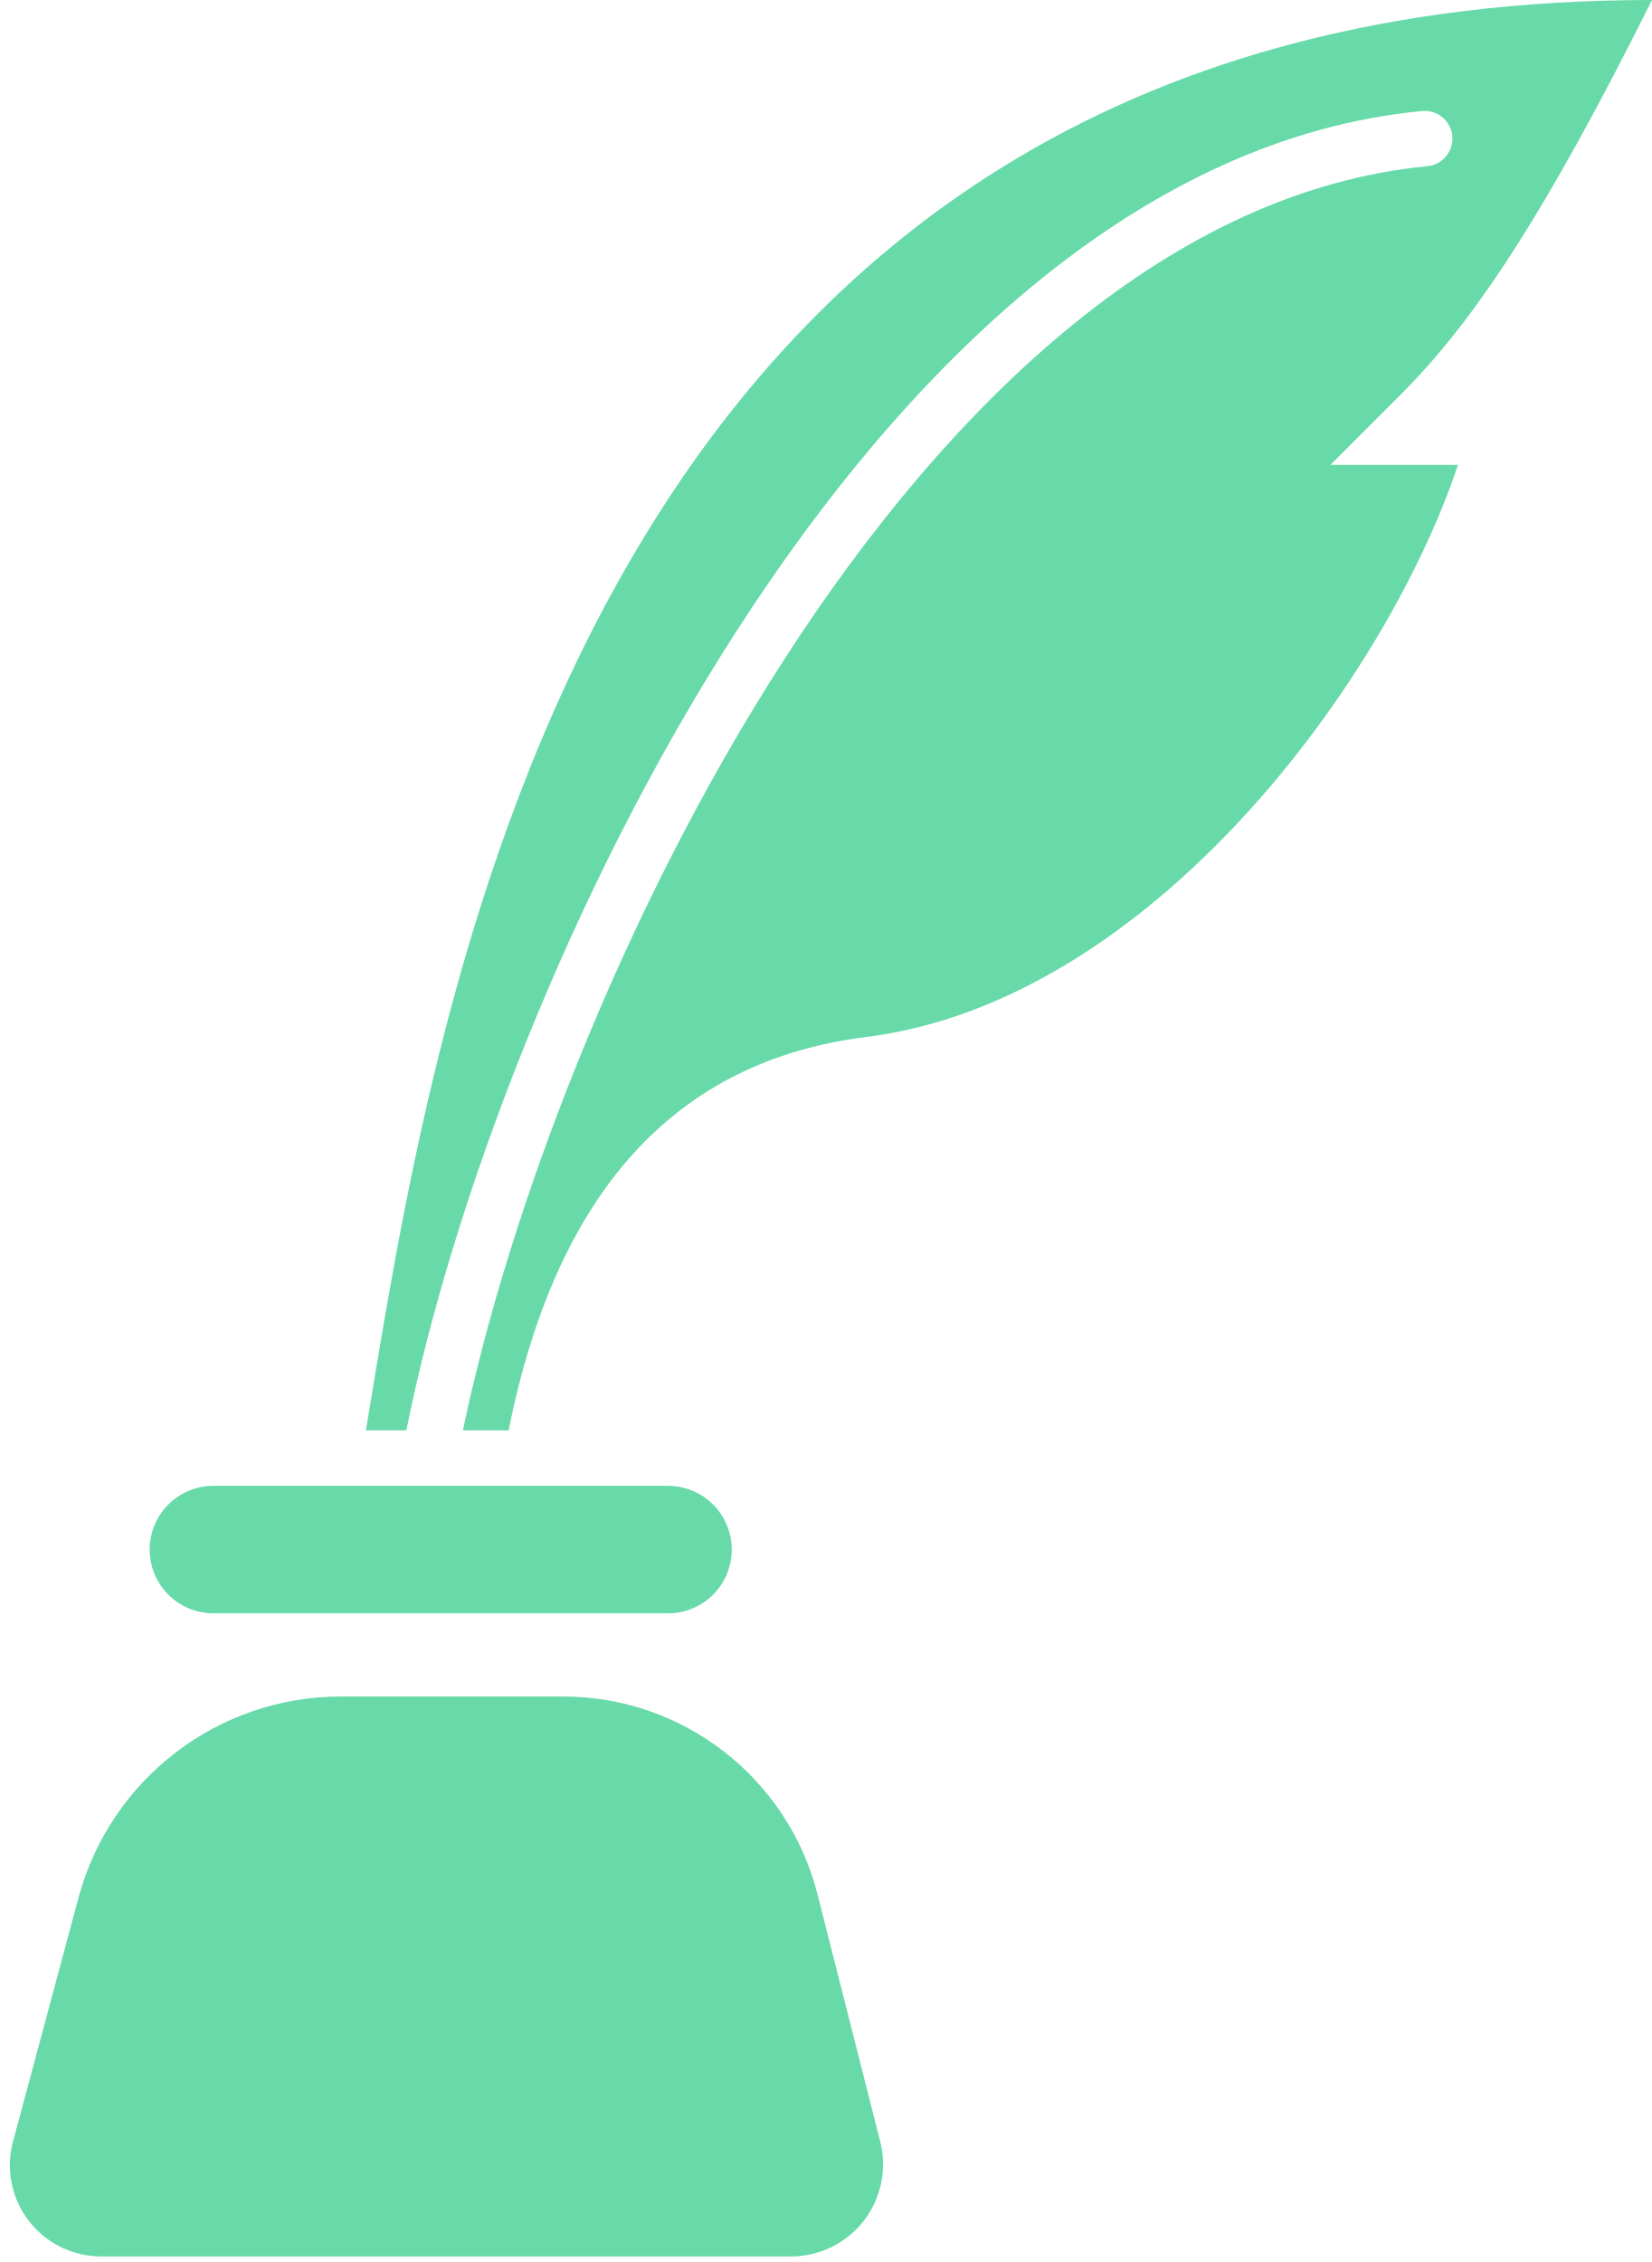
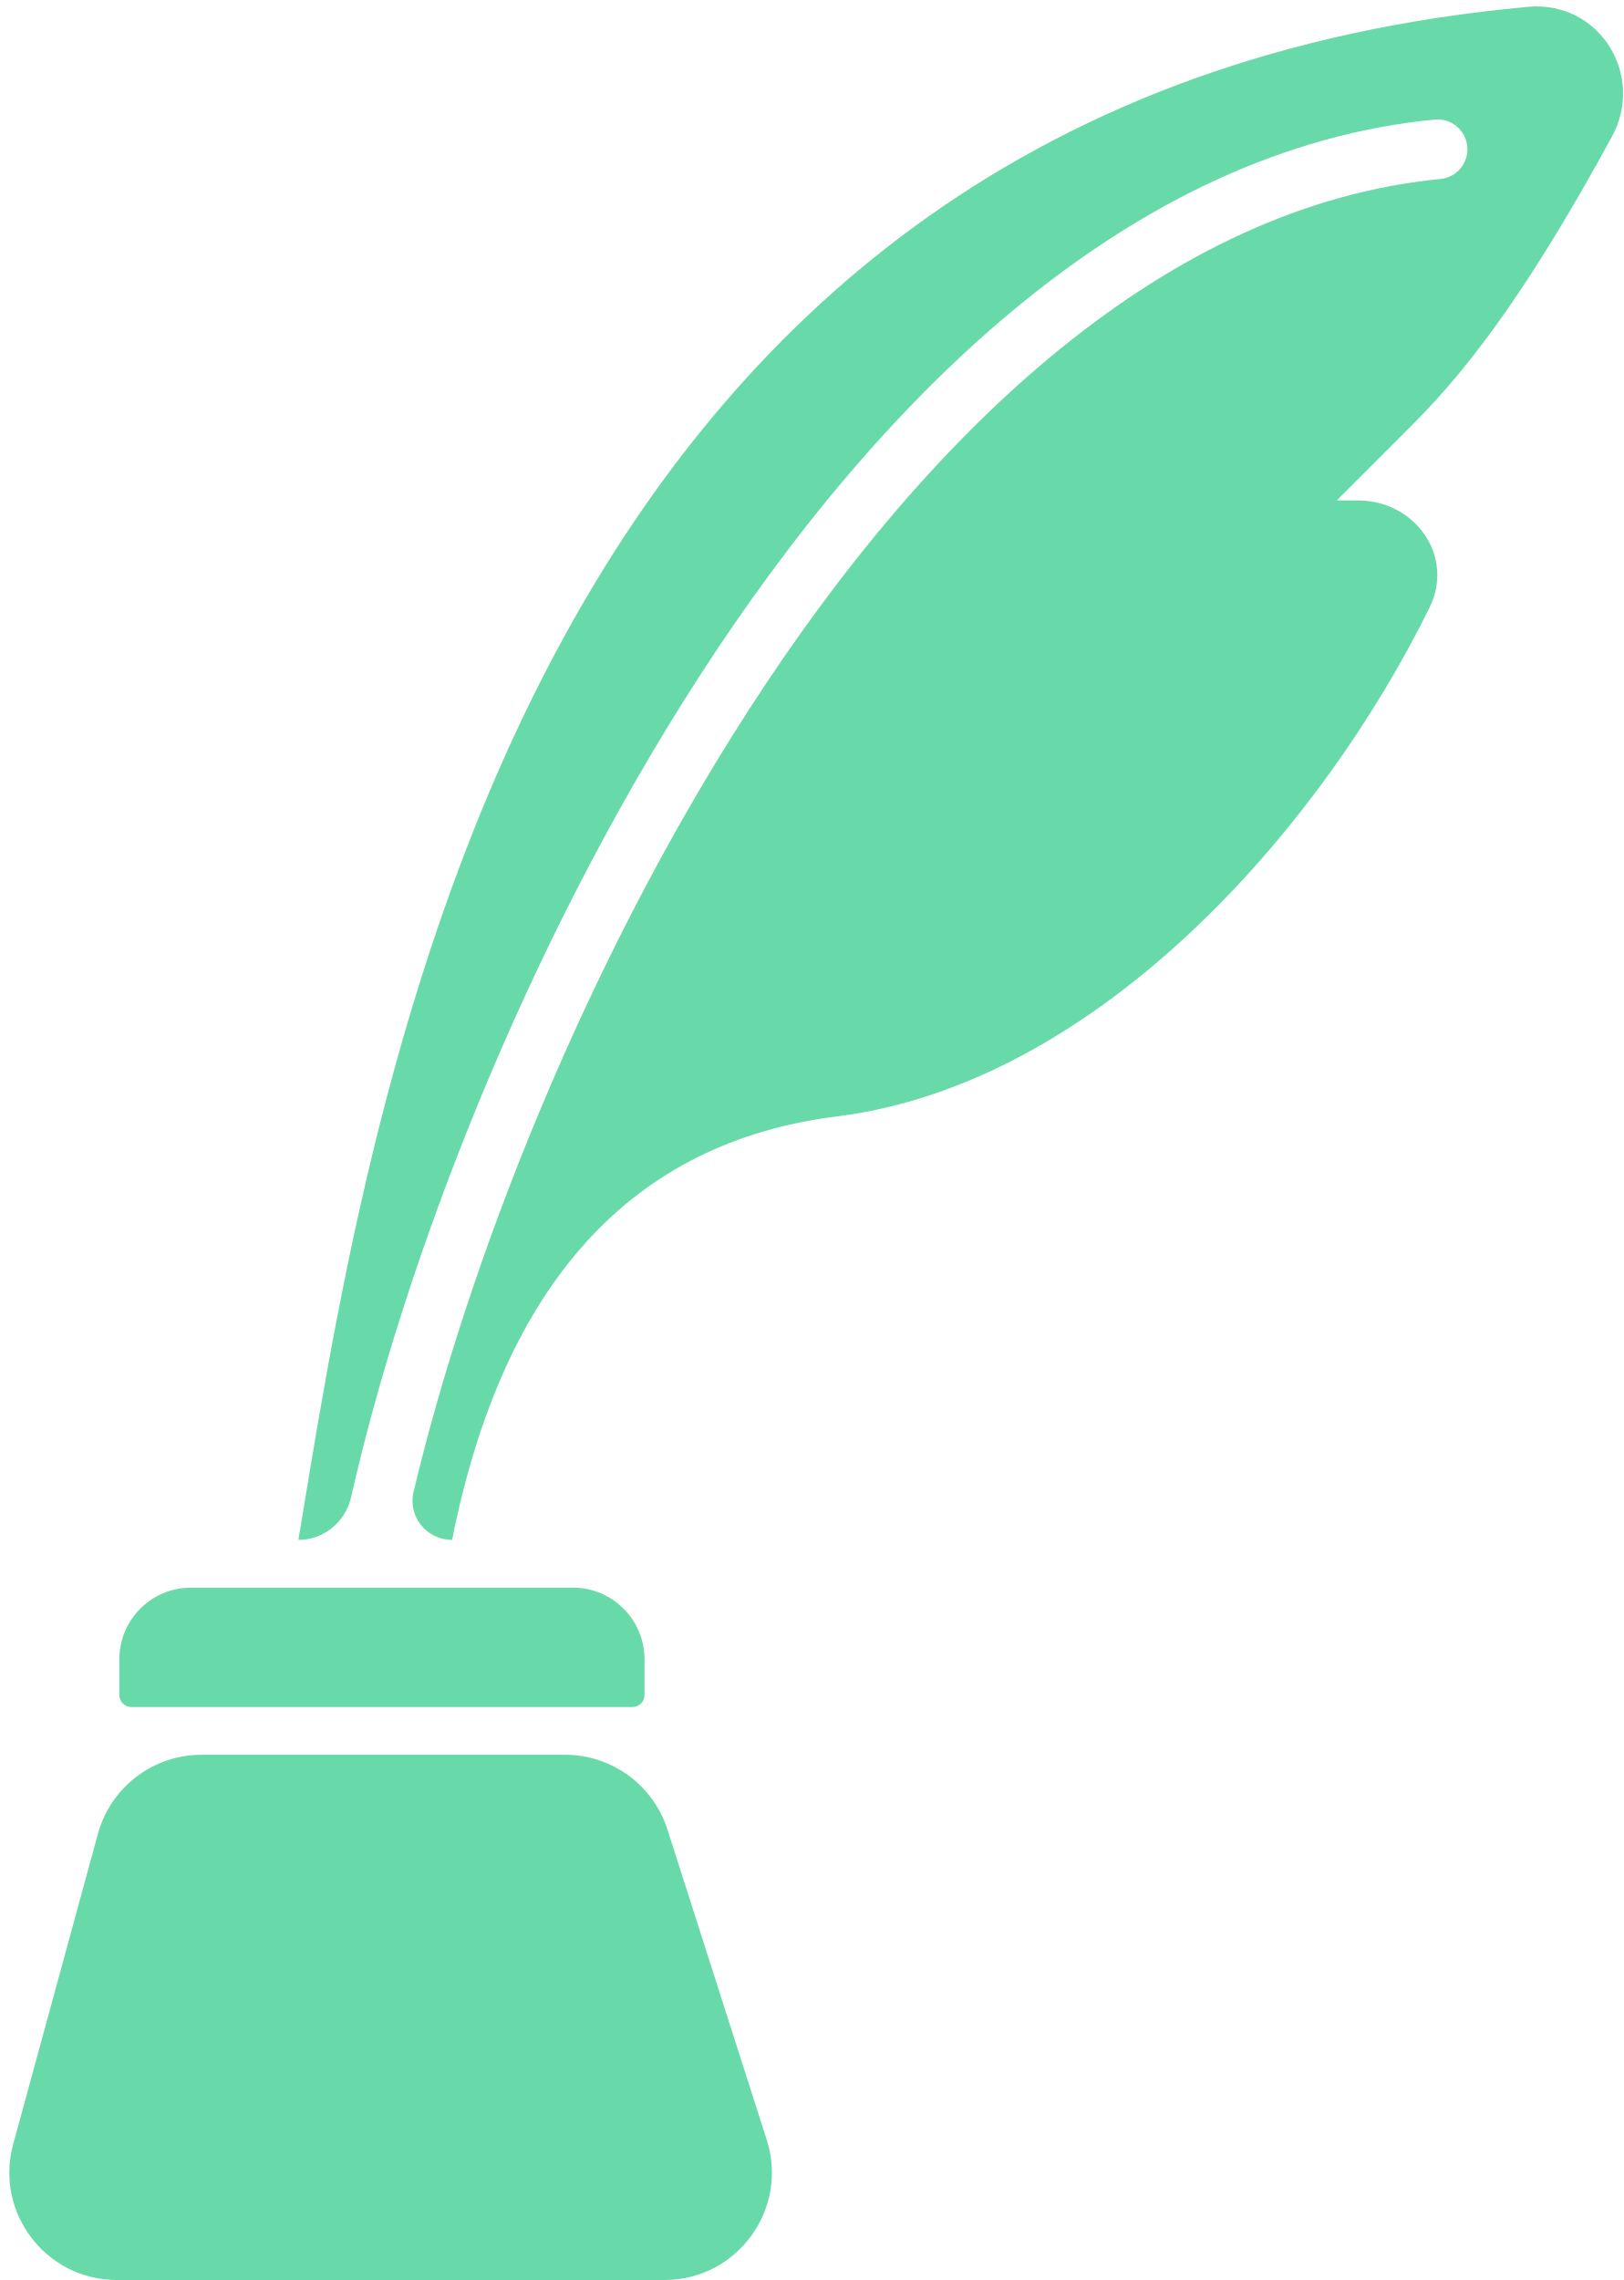
- <svg xmlns="http://www.w3.org/2000/svg" width="149" height="204" fill="none">
-   <path fill="#68daa9" fill-rule="evenodd" d="M149 0C54.338 0 40.015 86.594 33.41 126.527L33 129h3.65c4.015-20.065 14.433-48.303 29.87-72.222 15.5-24.017 36.503-44.347 61.741-46.767a2.5 2.5 0 0 1 .478 4.978c-22.865 2.192-42.733 20.817-58.018 44.5C55.888 82.472 45.79 109.59 41.752 129h4.126c4.291-21.498 15.036-33.324 32.233-35.475 25.778-3.225 46.945-32.25 53.389-51.6H120l3.068-3.07 3.376-3.38C132.889 29.025 139.36 19.35 149 0ZM71.347 203.5H9.12a8.228 8.228 0 0 1-7.947-10.365l5.906-21.986A24.506 24.506 0 0 1 30.75 153H50.79a23.673 23.673 0 0 1 22.948 17.852l5.658 22.3a8.306 8.306 0 0 1-8.05 10.348Zm-52.097-58h41a5.75 5.75 0 1 0 0-11.5h-41a5.75 5.75 0 1 0 0 11.5Z" clip-rule="evenodd" />
+ <svg xmlns="http://www.w3.org/2000/svg" width="136" height="191" fill="none">
+   <path fill="#68DAA9" fill-rule="evenodd" d="M135.045 11.47C137.89 6.254 133.959.034 128.041.572 44.994 8.125 31.701 88.492 25.41 126.527L25 129c2.122 0 3.943-1.496 4.412-3.566 4.477-19.756 14.565-46.122 29.108-68.656 15.5-24.017 36.503-44.347 61.741-46.767a2.501 2.501 0 0 1 .478 4.978c-22.865 2.192-42.733 20.817-58.018 44.5-13.834 21.435-23.549 46.466-28.07 65.487-.493 2.071 1.099 4.024 3.227 4.024 4.291-21.498 15.036-33.324 32.233-35.475 22.026-2.756 40.686-24.348 49.671-42.646 2.105-4.288-1.214-8.954-5.991-8.954H112l3.068-3.07 3.376-3.38c5.022-5.026 10.06-12.01 16.601-24.005ZM10 139a6 6 0 0 1 6-6h32a6 6 0 0 1 6 6v3a1 1 0 0 1-1 1H11a1 1 0 0 1-1-1v-3Zm6.884 8h30.464a9 9 0 0 1 8.572 6.257l8.321 26C66.101 185.064 61.767 191 55.67 191H9.786c-5.935 0-10.245-5.644-8.682-11.37l7.098-26a9 9 0 0 1 8.682-6.63Z" clip-rule="evenodd" />
</svg>
